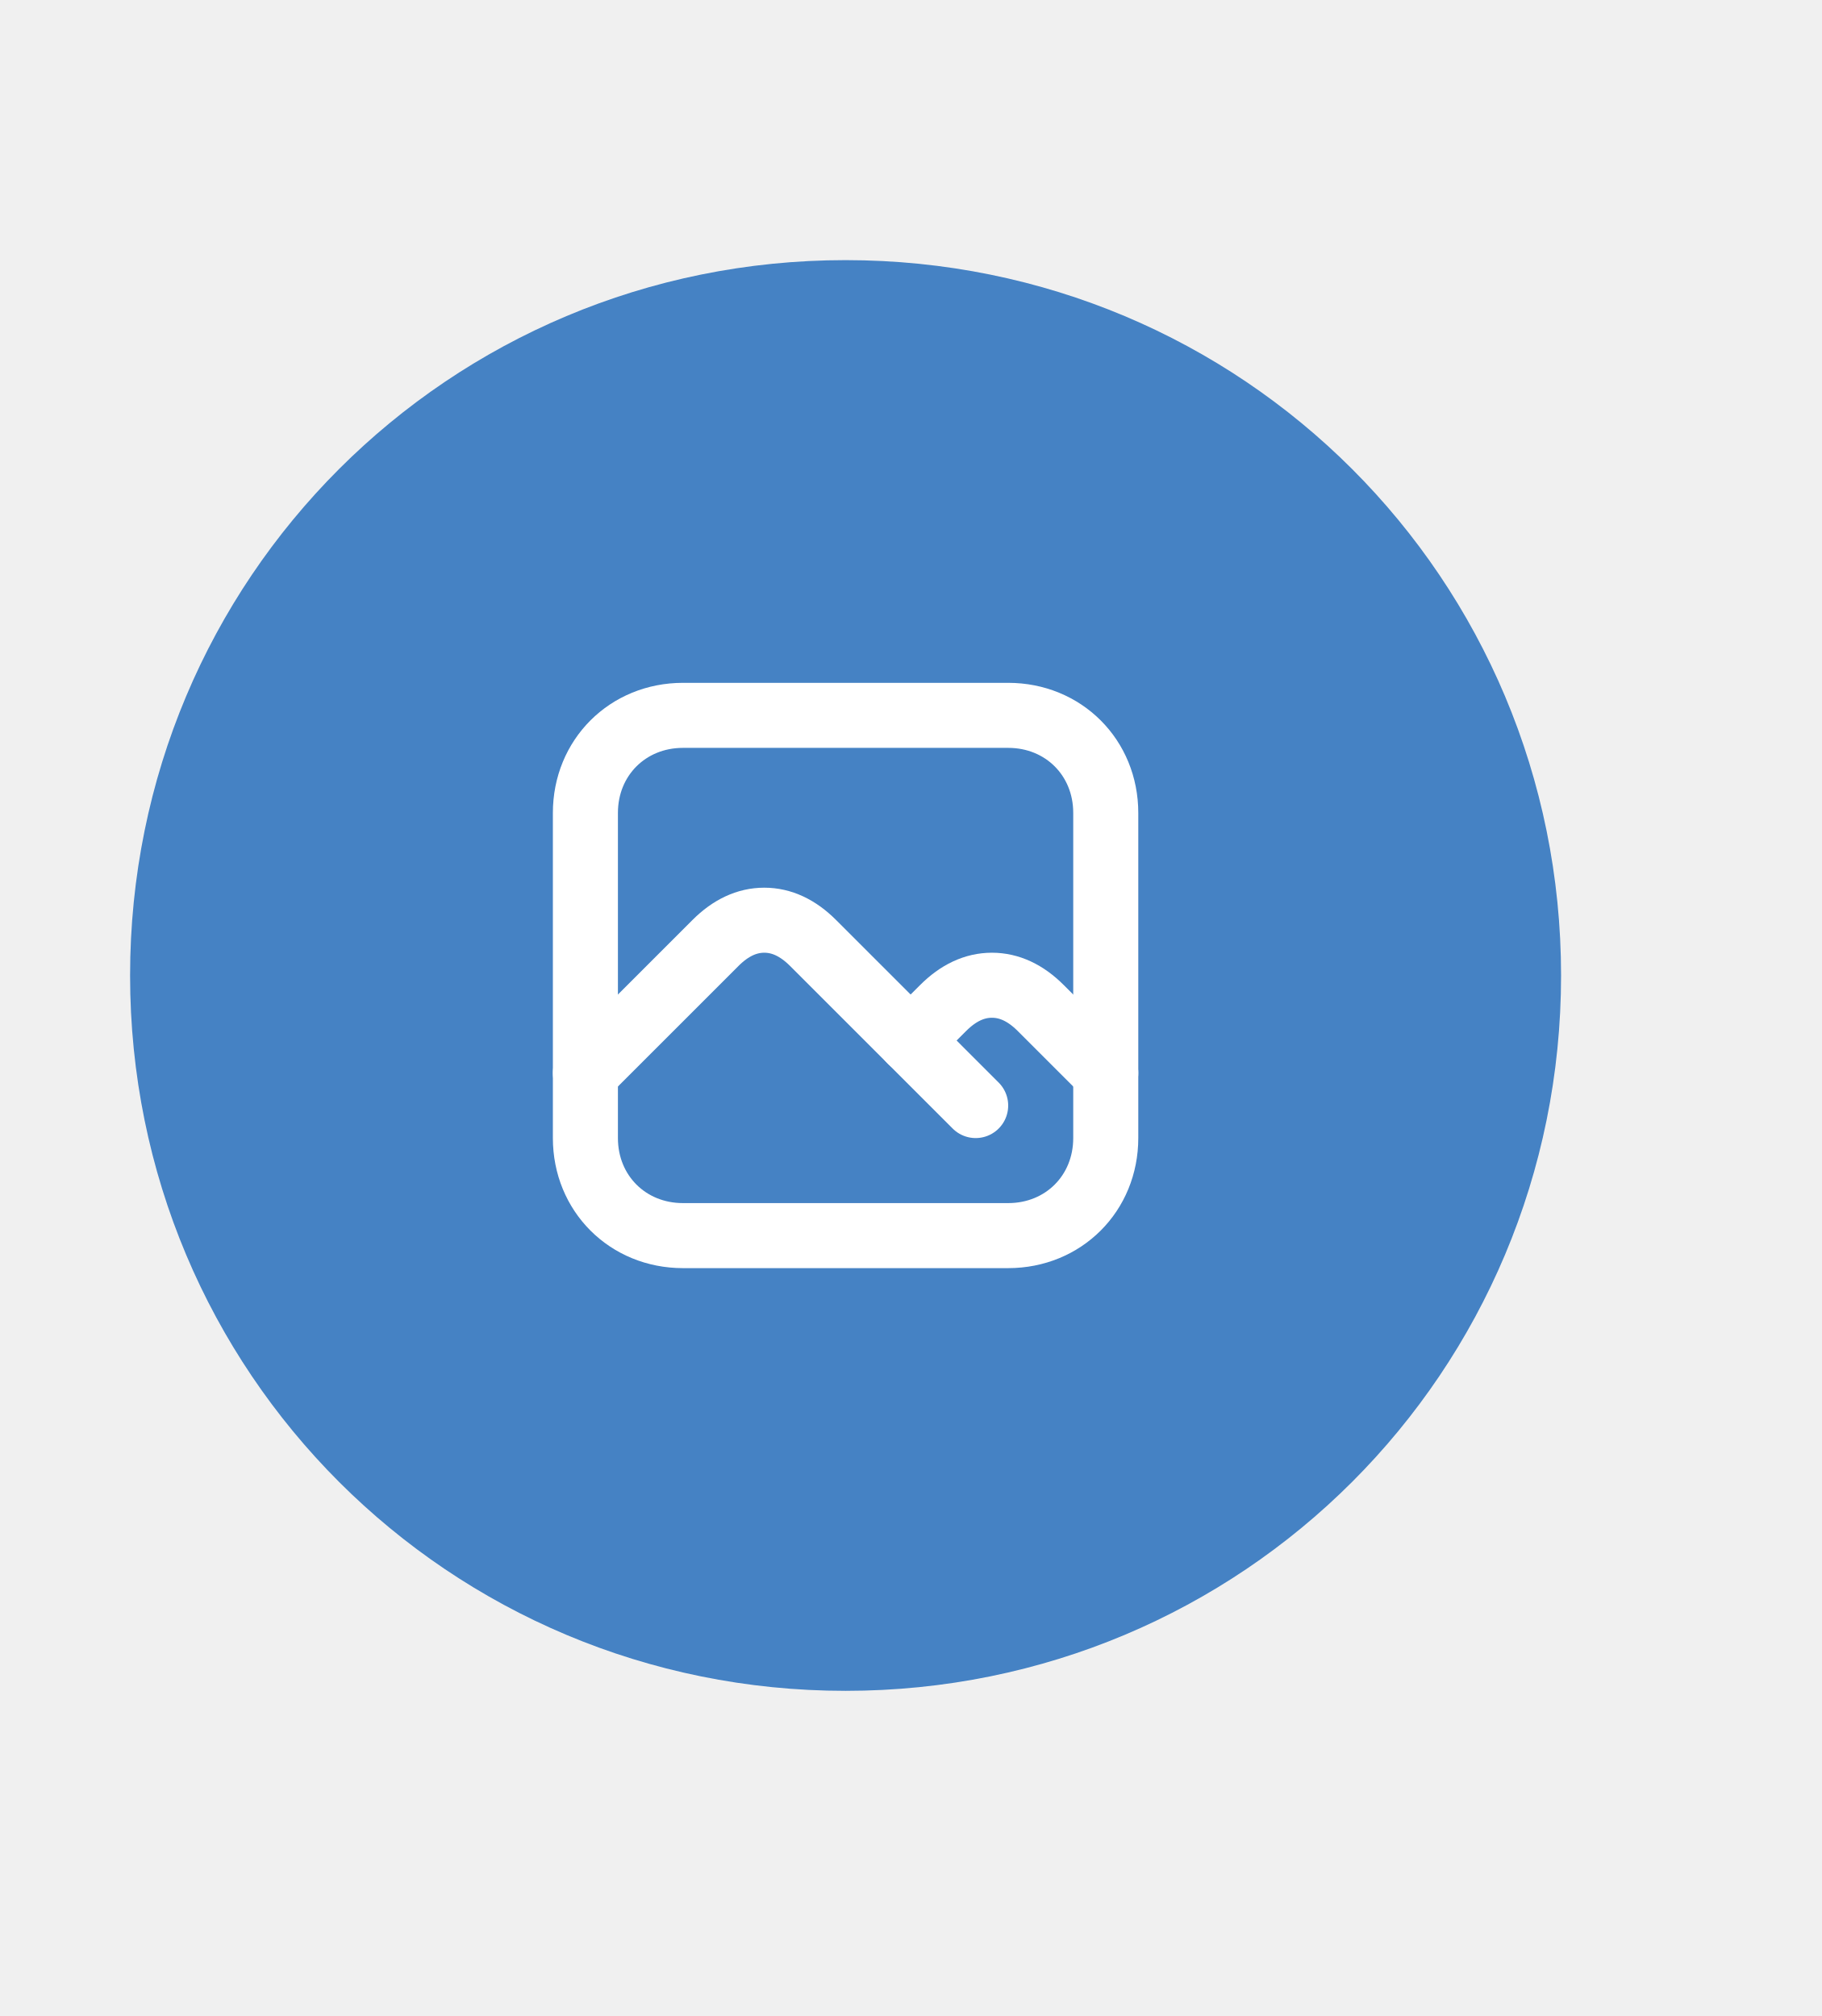
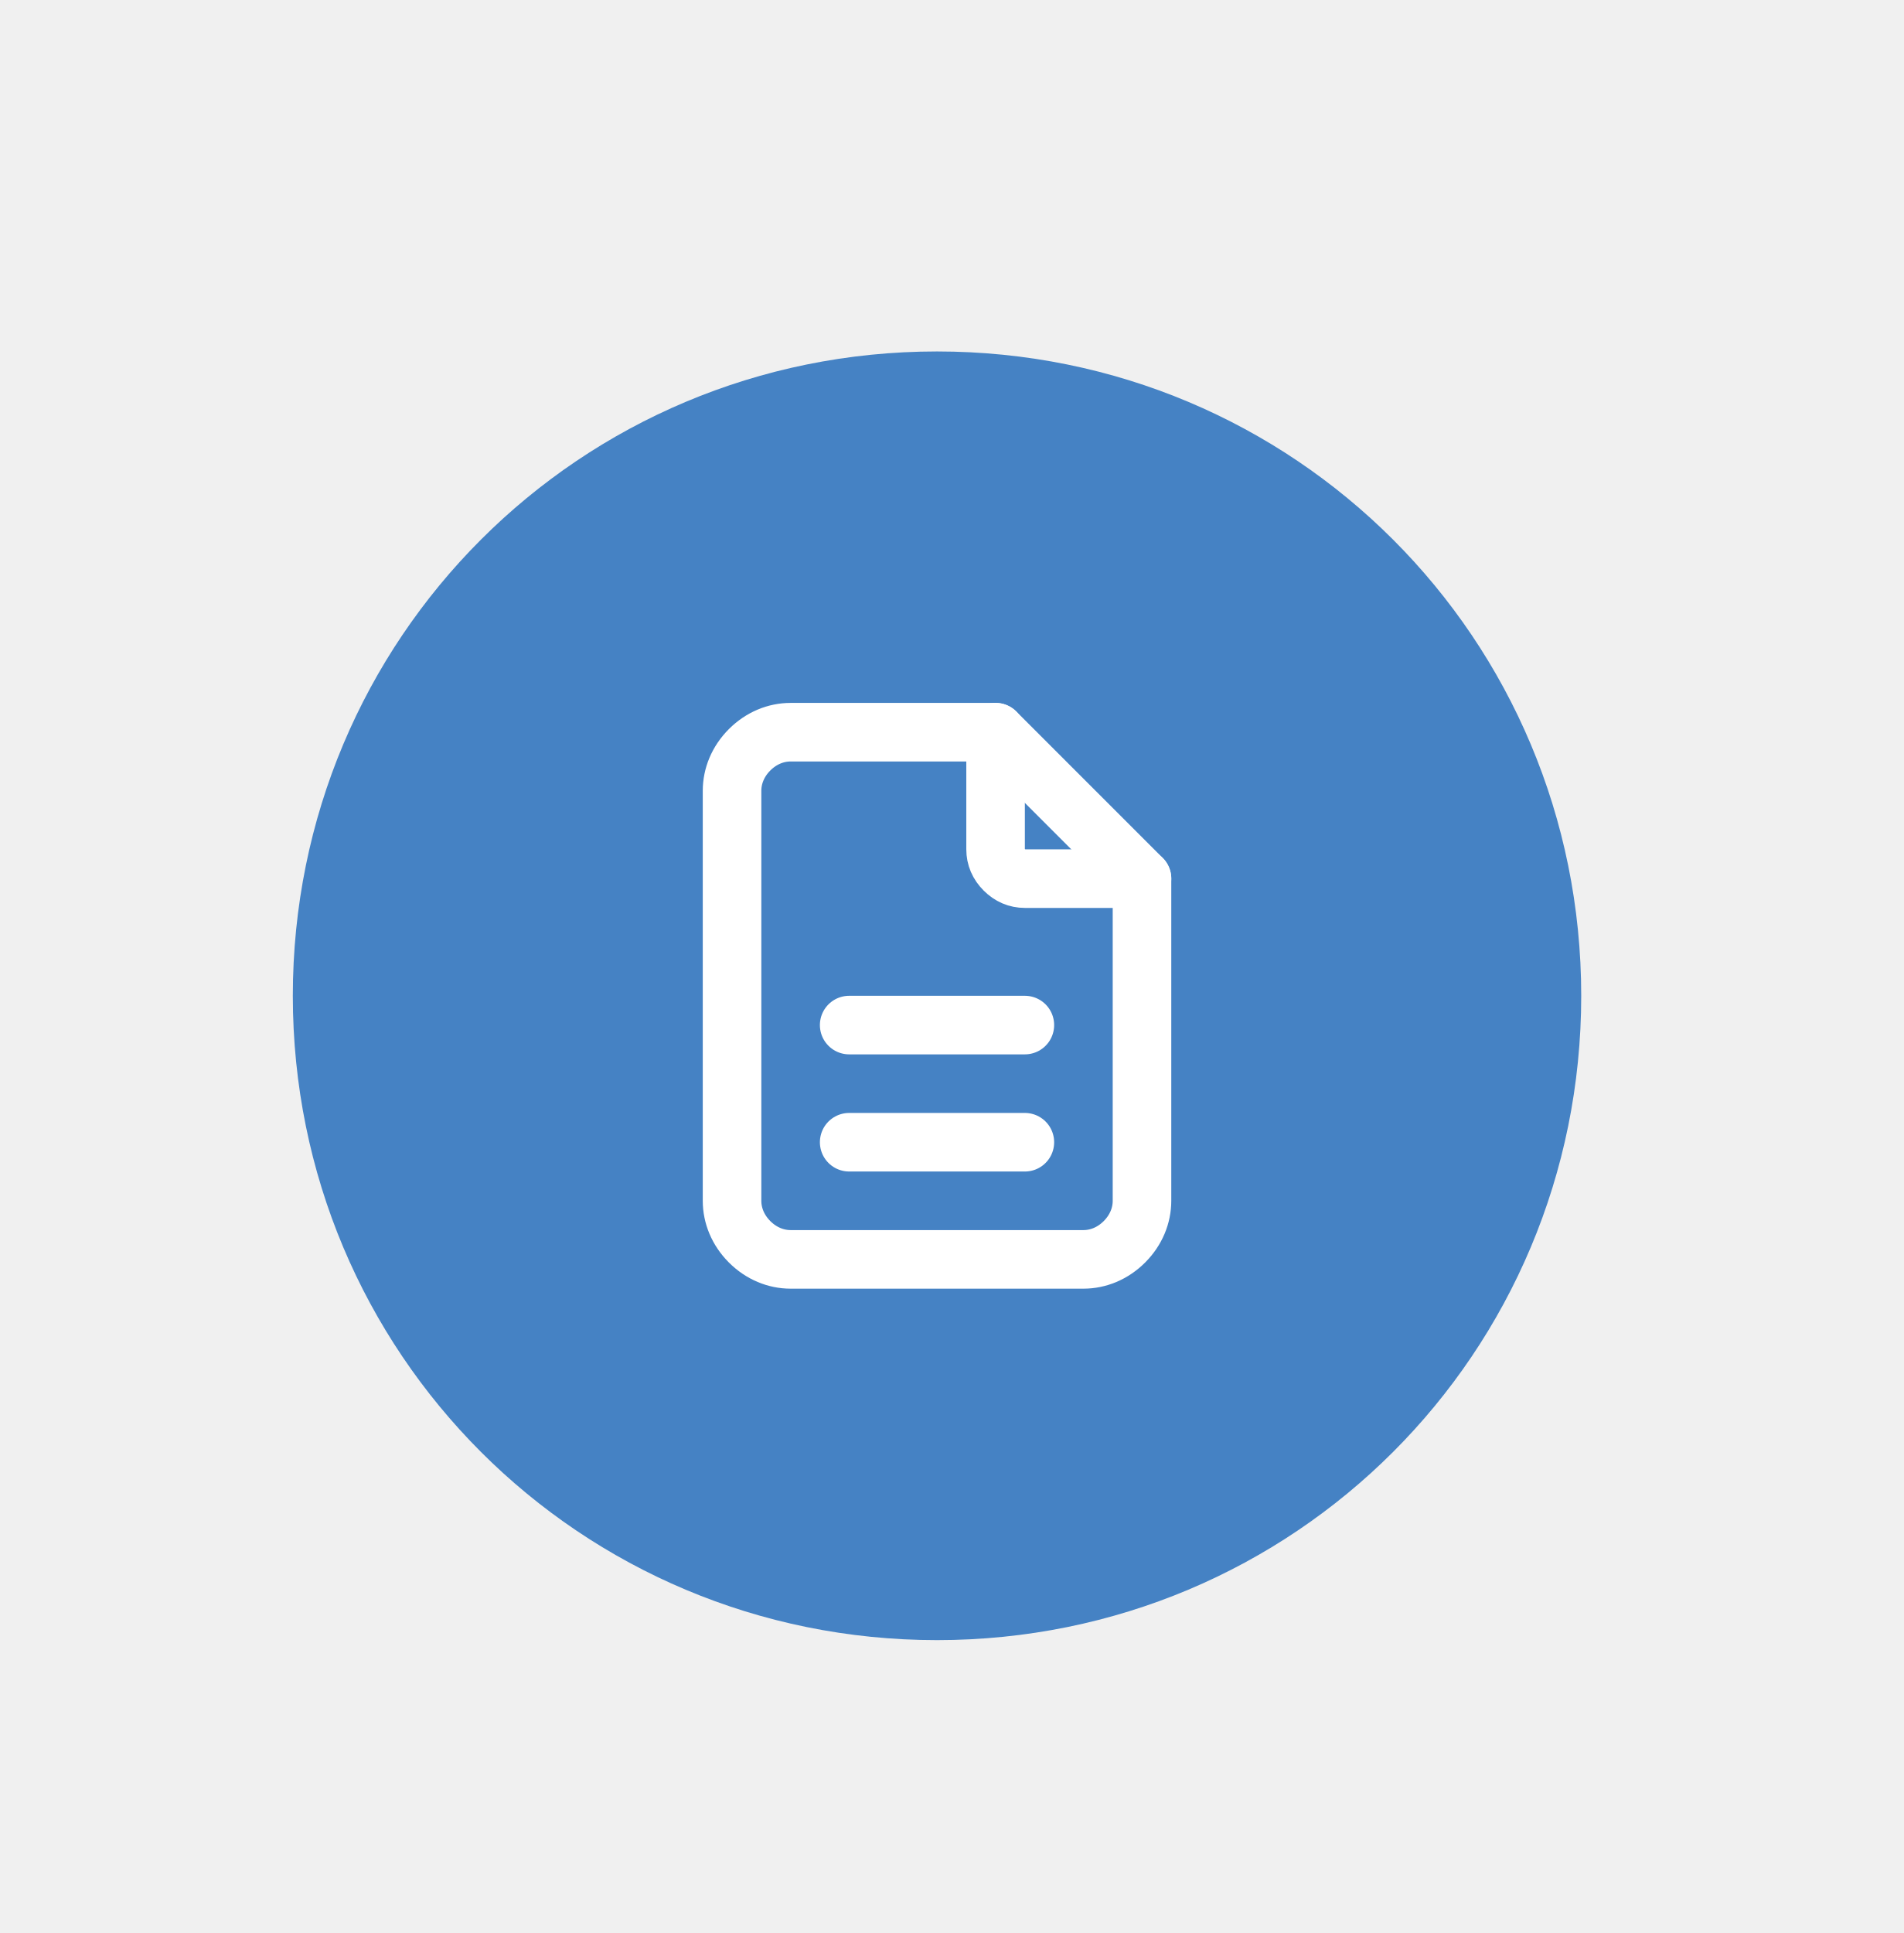
- <svg xmlns="http://www.w3.org/2000/svg" version="1.2" viewBox="0 0 56 62" width="56" height="62">
+ <svg xmlns="http://www.w3.org/2000/svg" version="1.2" viewBox="0 0 65 66" width="65" height="66">
  <defs>
    <clipPath clipPathUnits="userSpaceOnUse" id="cp1">
-       <path d="m16 20h20v20h-20z" />
-     </clipPath>
-     <clipPath clipPathUnits="userSpaceOnUse" id="cp2">
-       <path d="m14 18h24v24h-24z" />
+       <path d="m20 22h24v24h-24z" />
    </clipPath>
  </defs>
  <style>.a{fill:#4582c4}.b{fill:none;stroke:#fff;stroke-linecap:round;stroke-linejoin:round;stroke-width:2}</style>
-   <path class="a" d="m26 52c-12.2 0-22-9.8-22-22 0-12.2 9.8-22 22-22 12.2 0 22 9.8 22 22 0 12.2-9.8 22-22 22z" />
+   <path class="a" d="m32 56c-12.2 0-22-9.8-22-22 0-12.2 9.8-22 22-22 12.2 0 22 9.8 22 22 0 12.2-9.8 22-22 22z" />
  <g clip-path="url(#cp1)">
-     <g clip-path="url(#cp2)">
-       <path fill-rule="evenodd" class="b" d="m29 26" />
-       <path fill-rule="evenodd" class="b" d="m31 22h-10c-1.7 0-3 1.3-3 3v10c0 1.7 1.3 3 3 3h10c1.7 0 3-1.3 3-3v-10c0-1.7-1.3-3-3-3z" />
-       <path fill-rule="evenodd" class="b" d="m18 33l4-4q0.7-0.7 1.5-0.7 0.8 0 1.5 0.7l5 5" />
-       <path fill-rule="evenodd" class="b" d="m28 32l1-1q0.7-0.7 1.5-0.7 0.8 0 1.5 0.7l2 2" />
-     </g>
+     <path fill-rule="evenodd" class="b" d="m34 25v4q0 0.4 0.3 0.7 0.3 0.3 0.7 0.3h4" />
+     <path fill-rule="evenodd" class="b" d="m37 43h-10c-0.5 0-1-0.2-1.4-0.6-0.4-0.4-0.6-0.9-0.6-1.4v-14c0-0.5 0.2-1 0.6-1.4 0.4-0.4 0.9-0.6 1.4-0.6h7l5 5v11c0 0.5-0.2 1-0.6 1.4-0.4 0.4-0.9 0.6-1.4 0.6z" />
+     <path fill-rule="evenodd" class="b" d="m29 39h6" />
+     <path fill-rule="evenodd" class="b" d="m29 35h6" />
  </g>
</svg>
